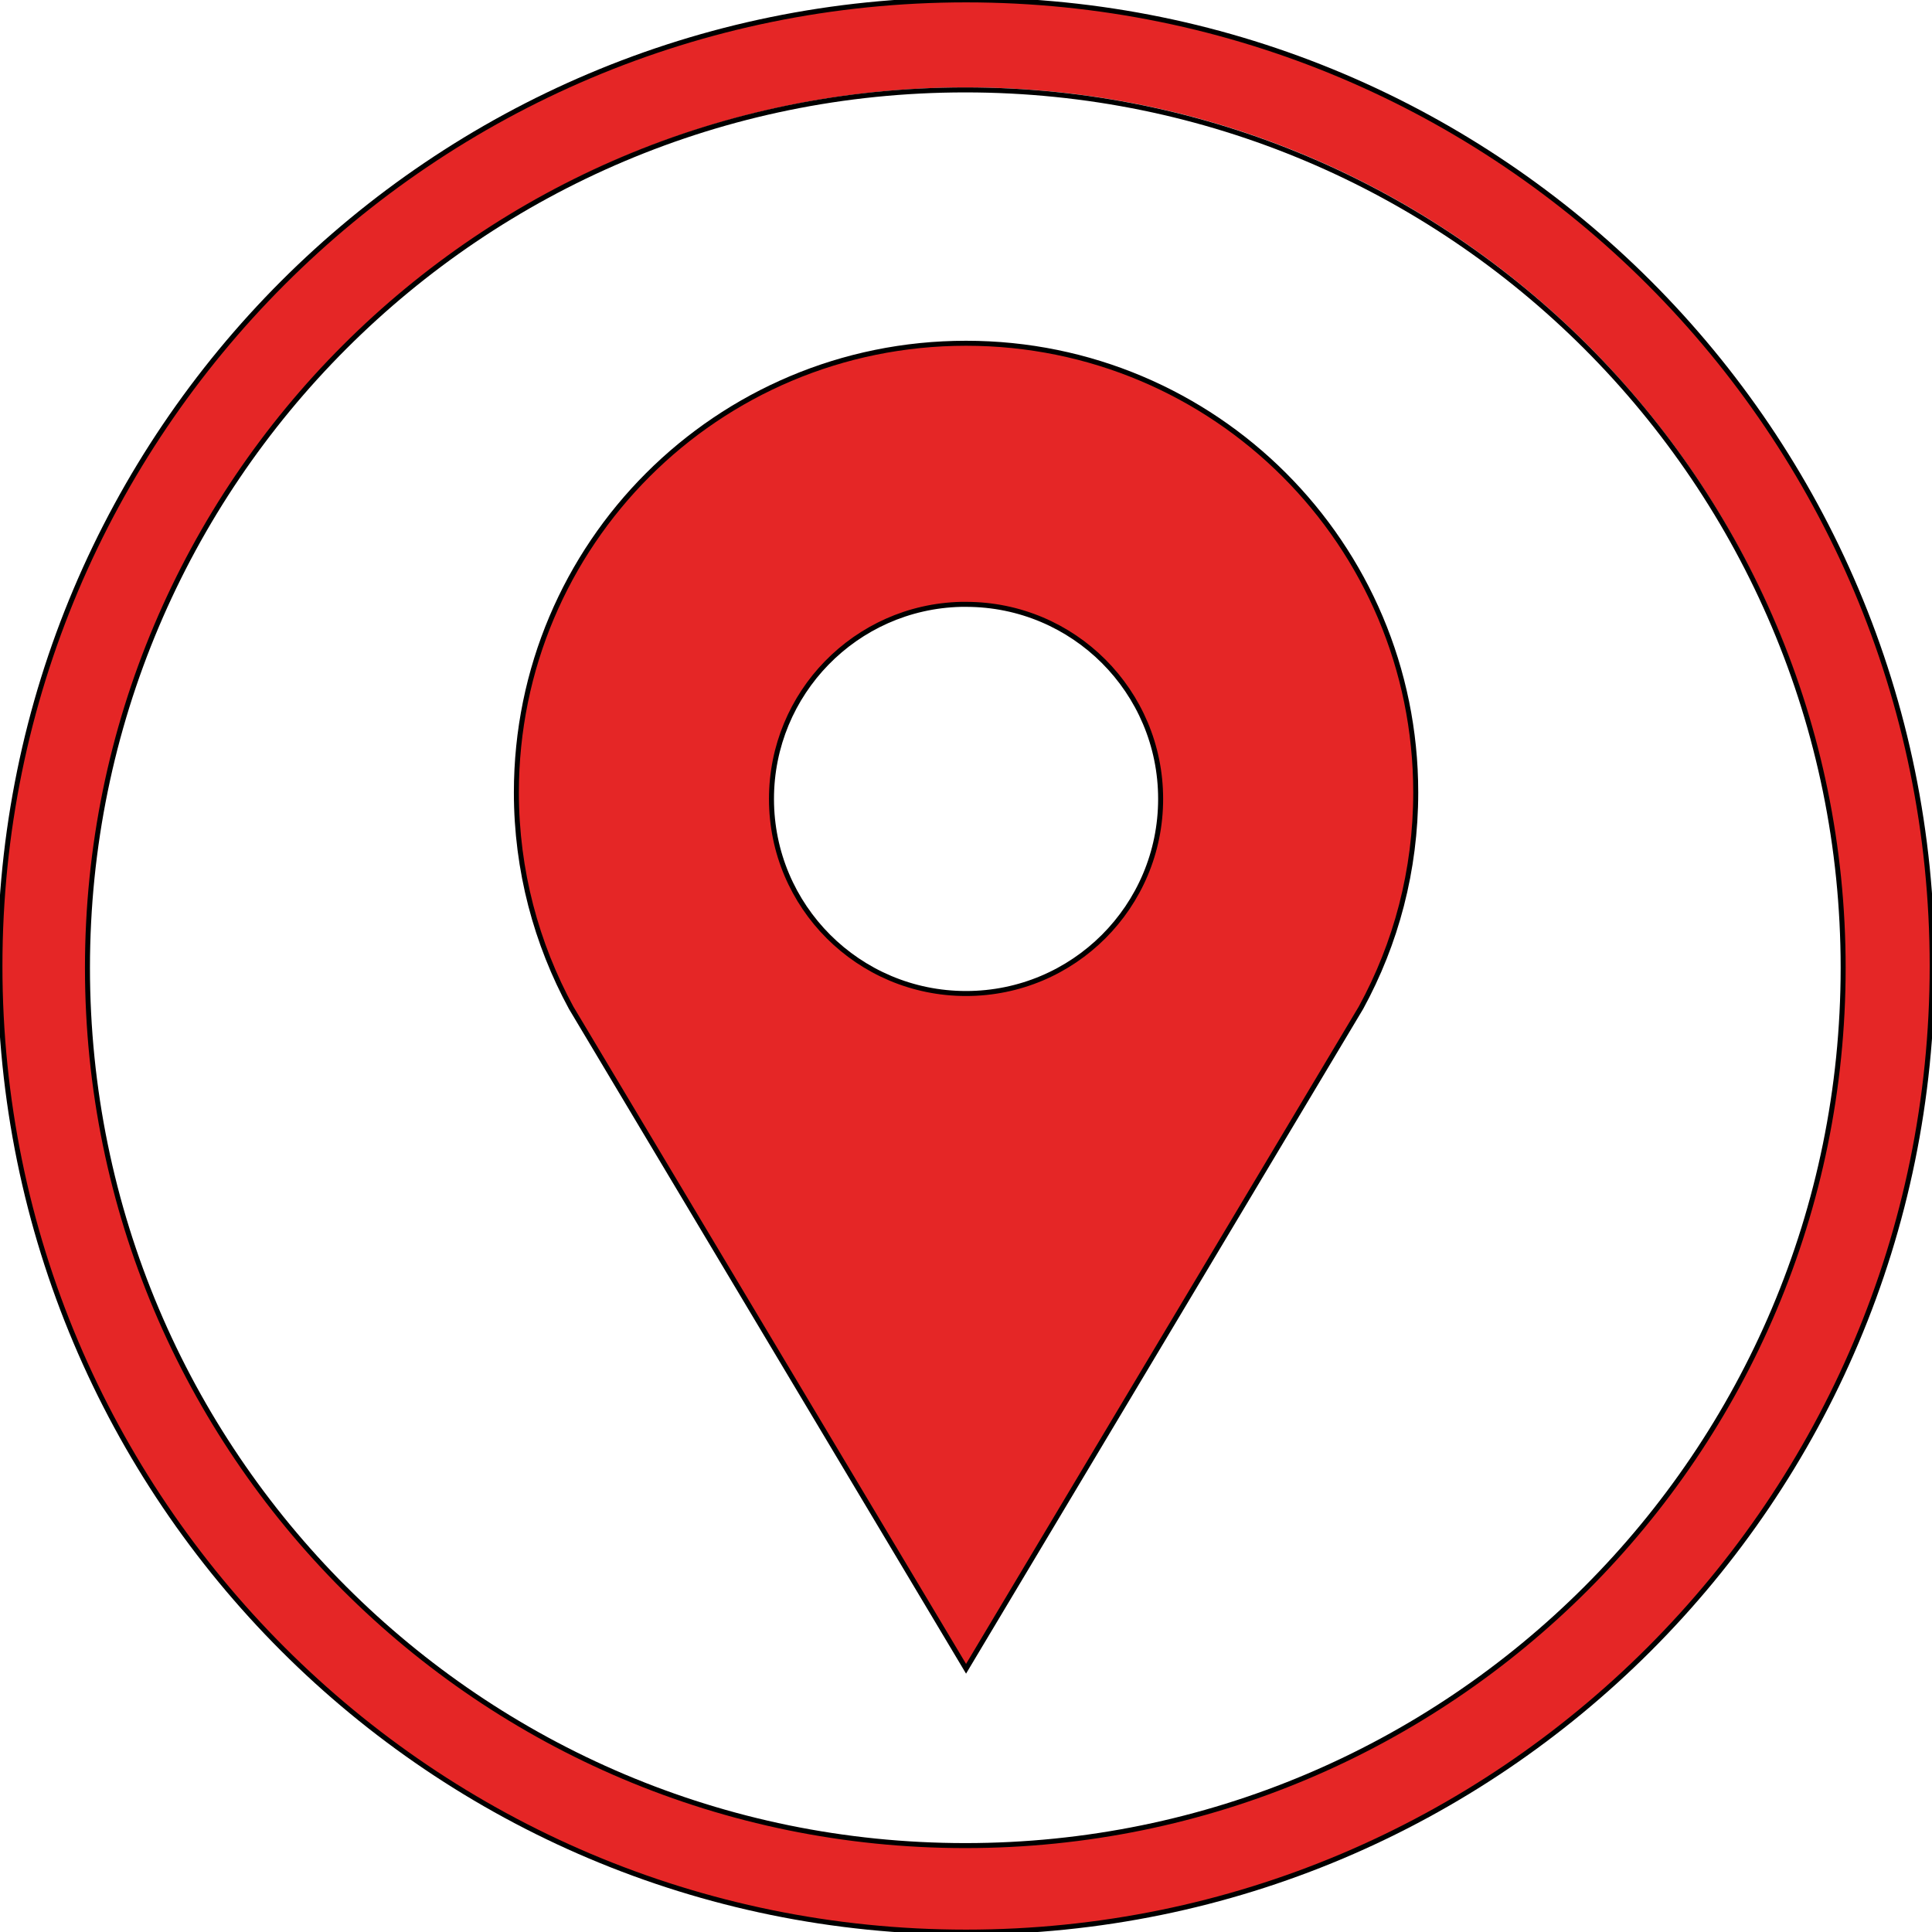
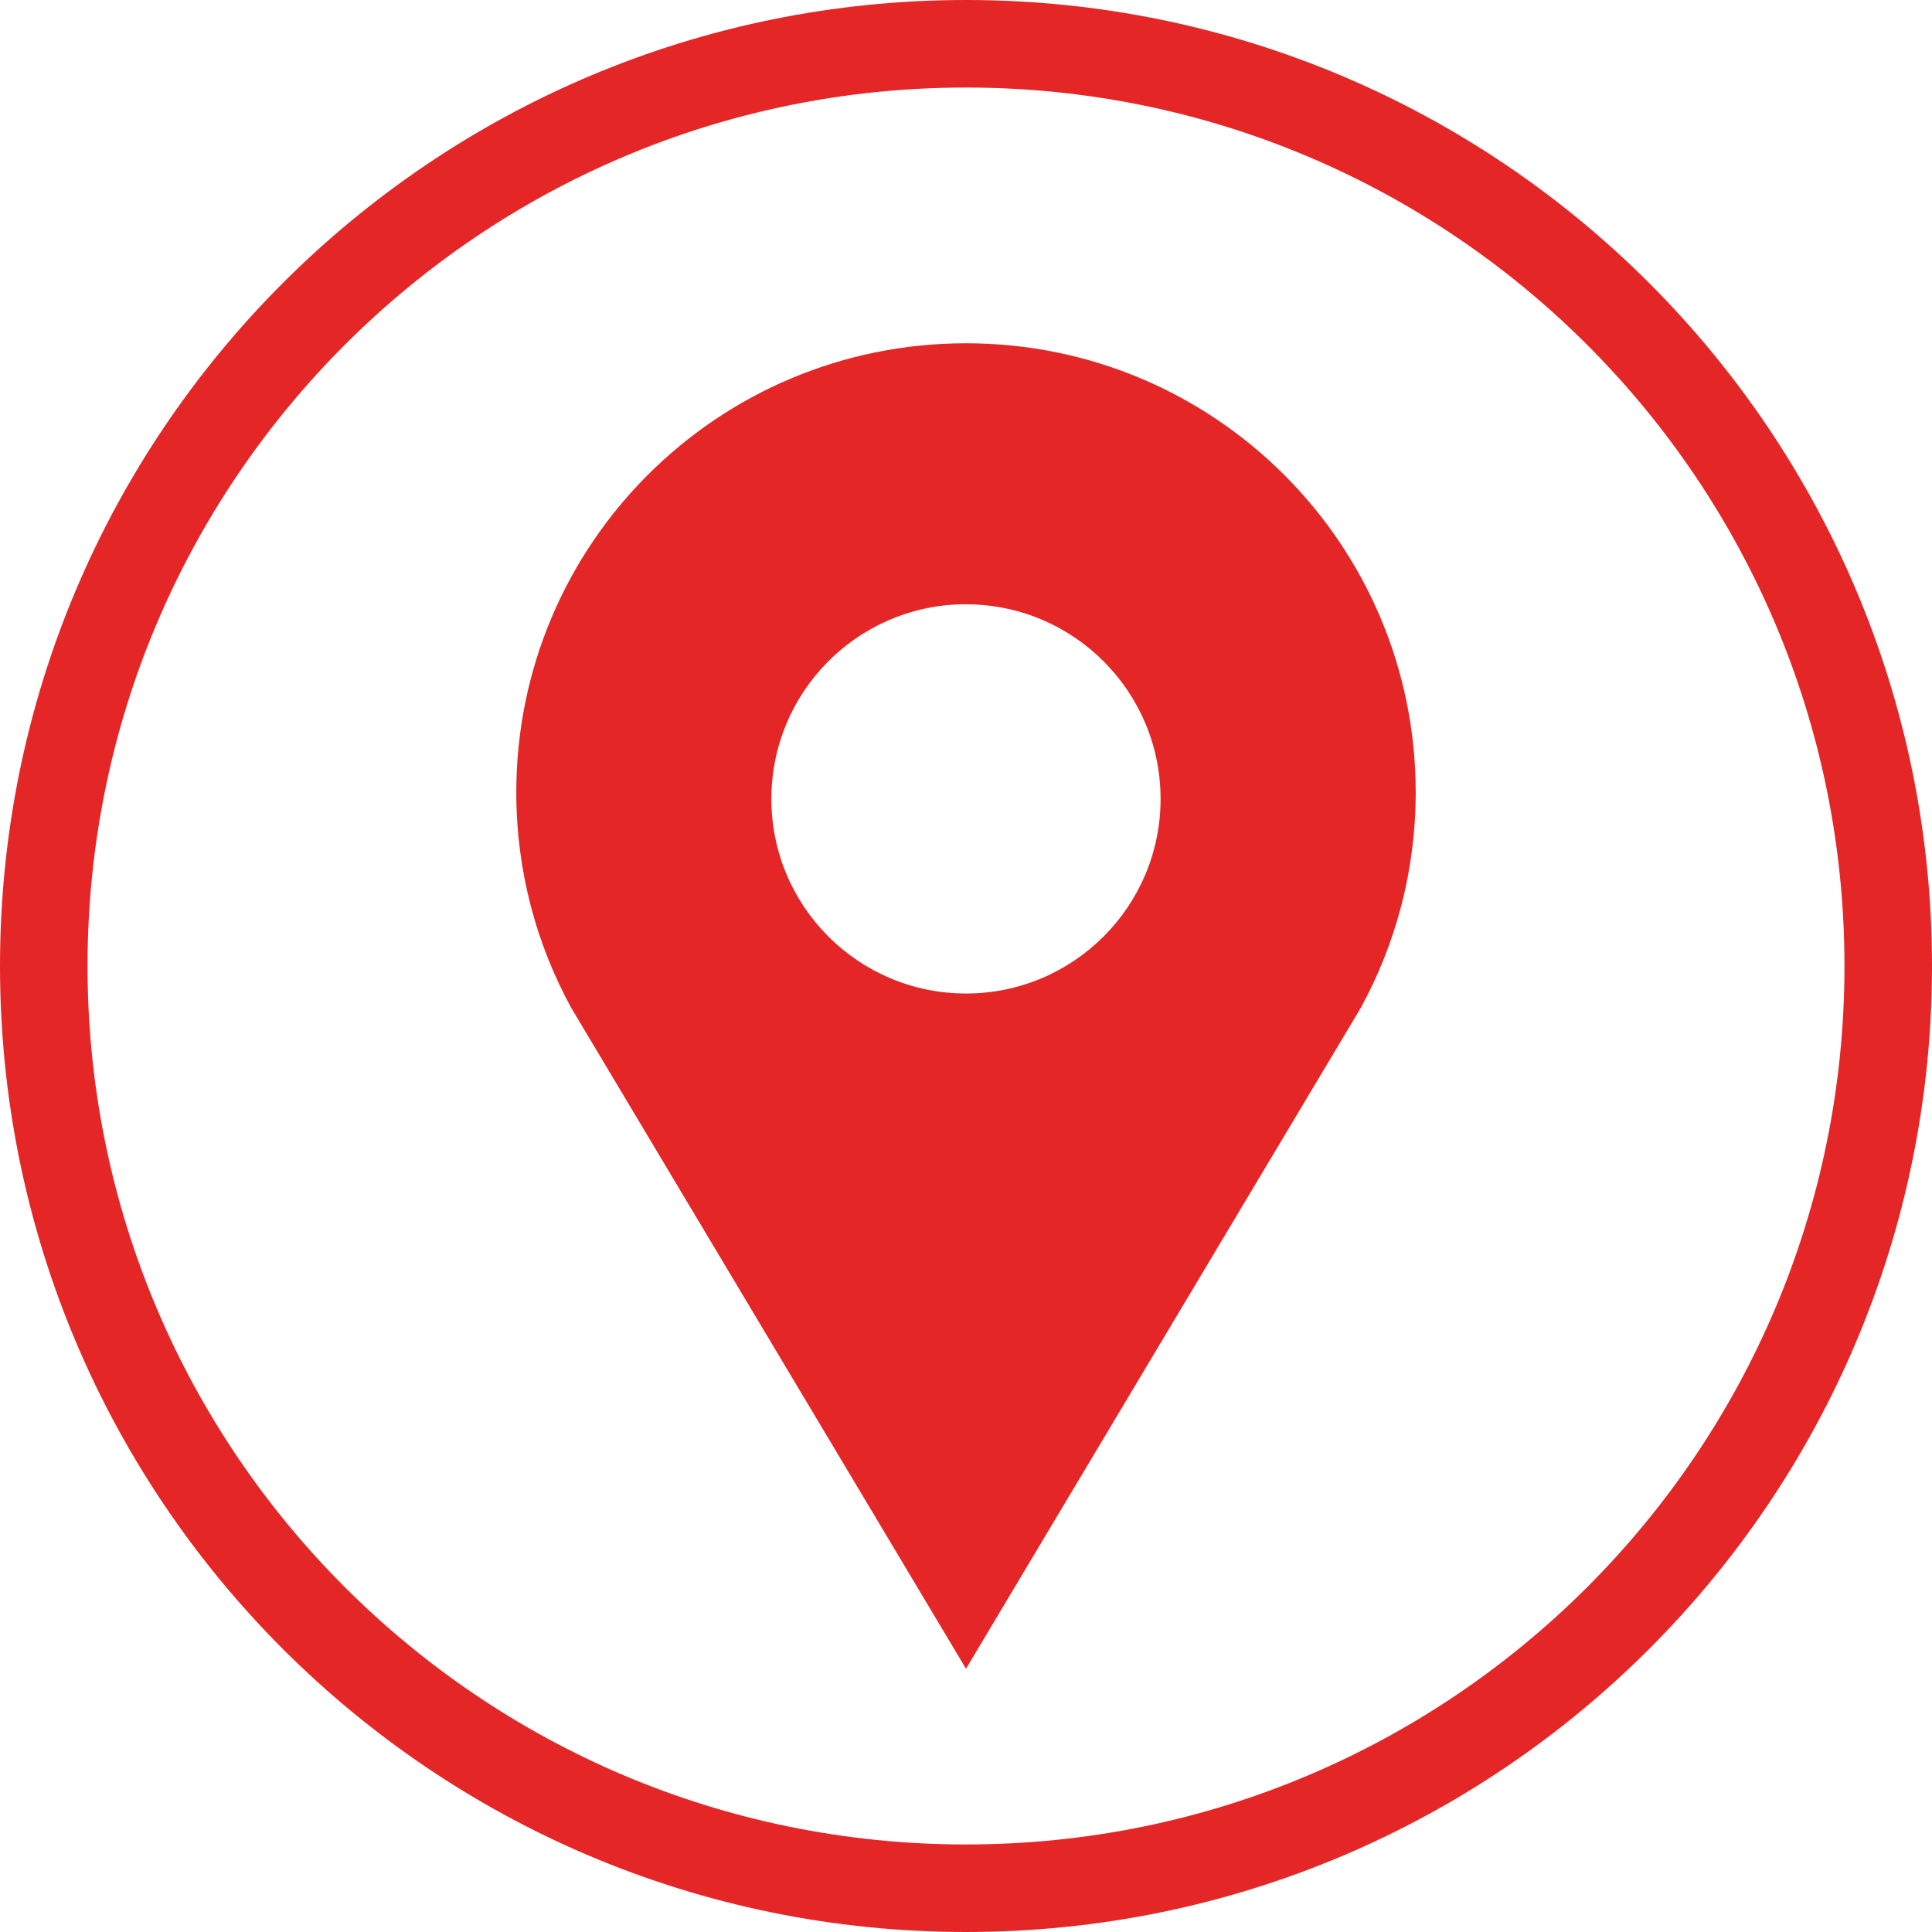
- <svg xmlns="http://www.w3.org/2000/svg" version="1.1" id="location" x="0px" y="0px" viewBox="0 0 772.5 772.5" style="enable-background:new 0 0 772.5 772.5;" xml:space="preserve">
-   <style type="text/css">
- 	.st0{fill:#E52626;stroke:#000000;stroke-width:2;stroke-miterlimit:10;}
- 	.st1{fill:none;stroke:#E52626;stroke-width:35;stroke-linejoin:round;}
- 	.st2{fill:none;stroke:#000000;stroke-width:2;stroke-linejoin:round;}
- </style>
+ <svg xmlns="http://www.w3.org/2000/svg" id="location" viewBox="0 0 772.516 772.516" version="1.1" width="772.516" height="772.516">
+   <defs id="defs4083">
+     <filter id="filter4037" height="1.242" width="1.08" y="-0.121" x="-0.04" style="color-interpolation-filters:sRGB">
+       <feGaussianBlur id="feGaussianBlur4039" stdDeviation="11.869" />
+     </filter>
+   </defs>
  <g id="layer1" transform="translate(-68.02786,-23.25085)">
-     <path id="pin" class="st0" d="M454.3,160.5c-99.5,0-179.8,80.4-179.8,179.6   c0,31.2,8,60.5,21.9,86.1l157.9,264.3l157.9-264.3c14-25.6,21.9-54.9,21.9-86.1C634.1,240.9,553.8,160.5,454.3,160.5L454.3,160.5z    M452.3,264.9c0.7,0,1.3,0,2,0c43,0,77.8,34.8,77.8,77.8s-34.8,77.8-77.8,77.8c-43,0-77.8-34.8-77.8-77.8   C376.5,300.4,410.2,265.9,452.3,264.9z" />
-   </g>
-   <g id="circle" transform="translate(-68.02786,-23.25085)">
-     <circle id="red" class="st1" cx="454.3" cy="409.5" r="368.8" />
-     <circle id="stroke" class="st2" cx="454.3" cy="409.5" r="386.3" />
-     <ellipse id="inner-stroke" class="st2" cx="454" cy="410.2" rx="351" ry="351" />
+     <path id="pin" d="m 454.278,160.512 c -99.484,0 -179.81,80.41 -179.81,179.59 0,31.186 7.969,60.528 21.938,86.094 l 157.88,264.31 157.88,-264.31 c 13.969,-25.566 21.938,-54.908 21.938,-86.094 0,-99.184 -80.328,-179.59 -179.81,-179.59 z m -2,104.37 c 0.667,-0.017 1.329,0 2,0 42.975,0 77.812,34.838 77.812,77.813 0,42.975 -34.838,77.812 -77.812,77.812 -42.975,0 -77.812,-34.838 -77.812,-77.812 0,-42.303 33.766,-76.747 75.812,-77.813 z" style="fill:#e52626;stroke:none;stroke-width:10.397" />
+     <circle style="opacity:1;fill:none;fill-opacity:1;fill-rule:evenodd;stroke:#e52626;stroke-width:35;stroke-linecap:butt;stroke-linejoin:round;stroke-miterlimit:4;stroke-dasharray:none;stroke-opacity:1" id="circle" cx="454.286" cy="409.509" r="368.758" />
  </g>
</svg>
